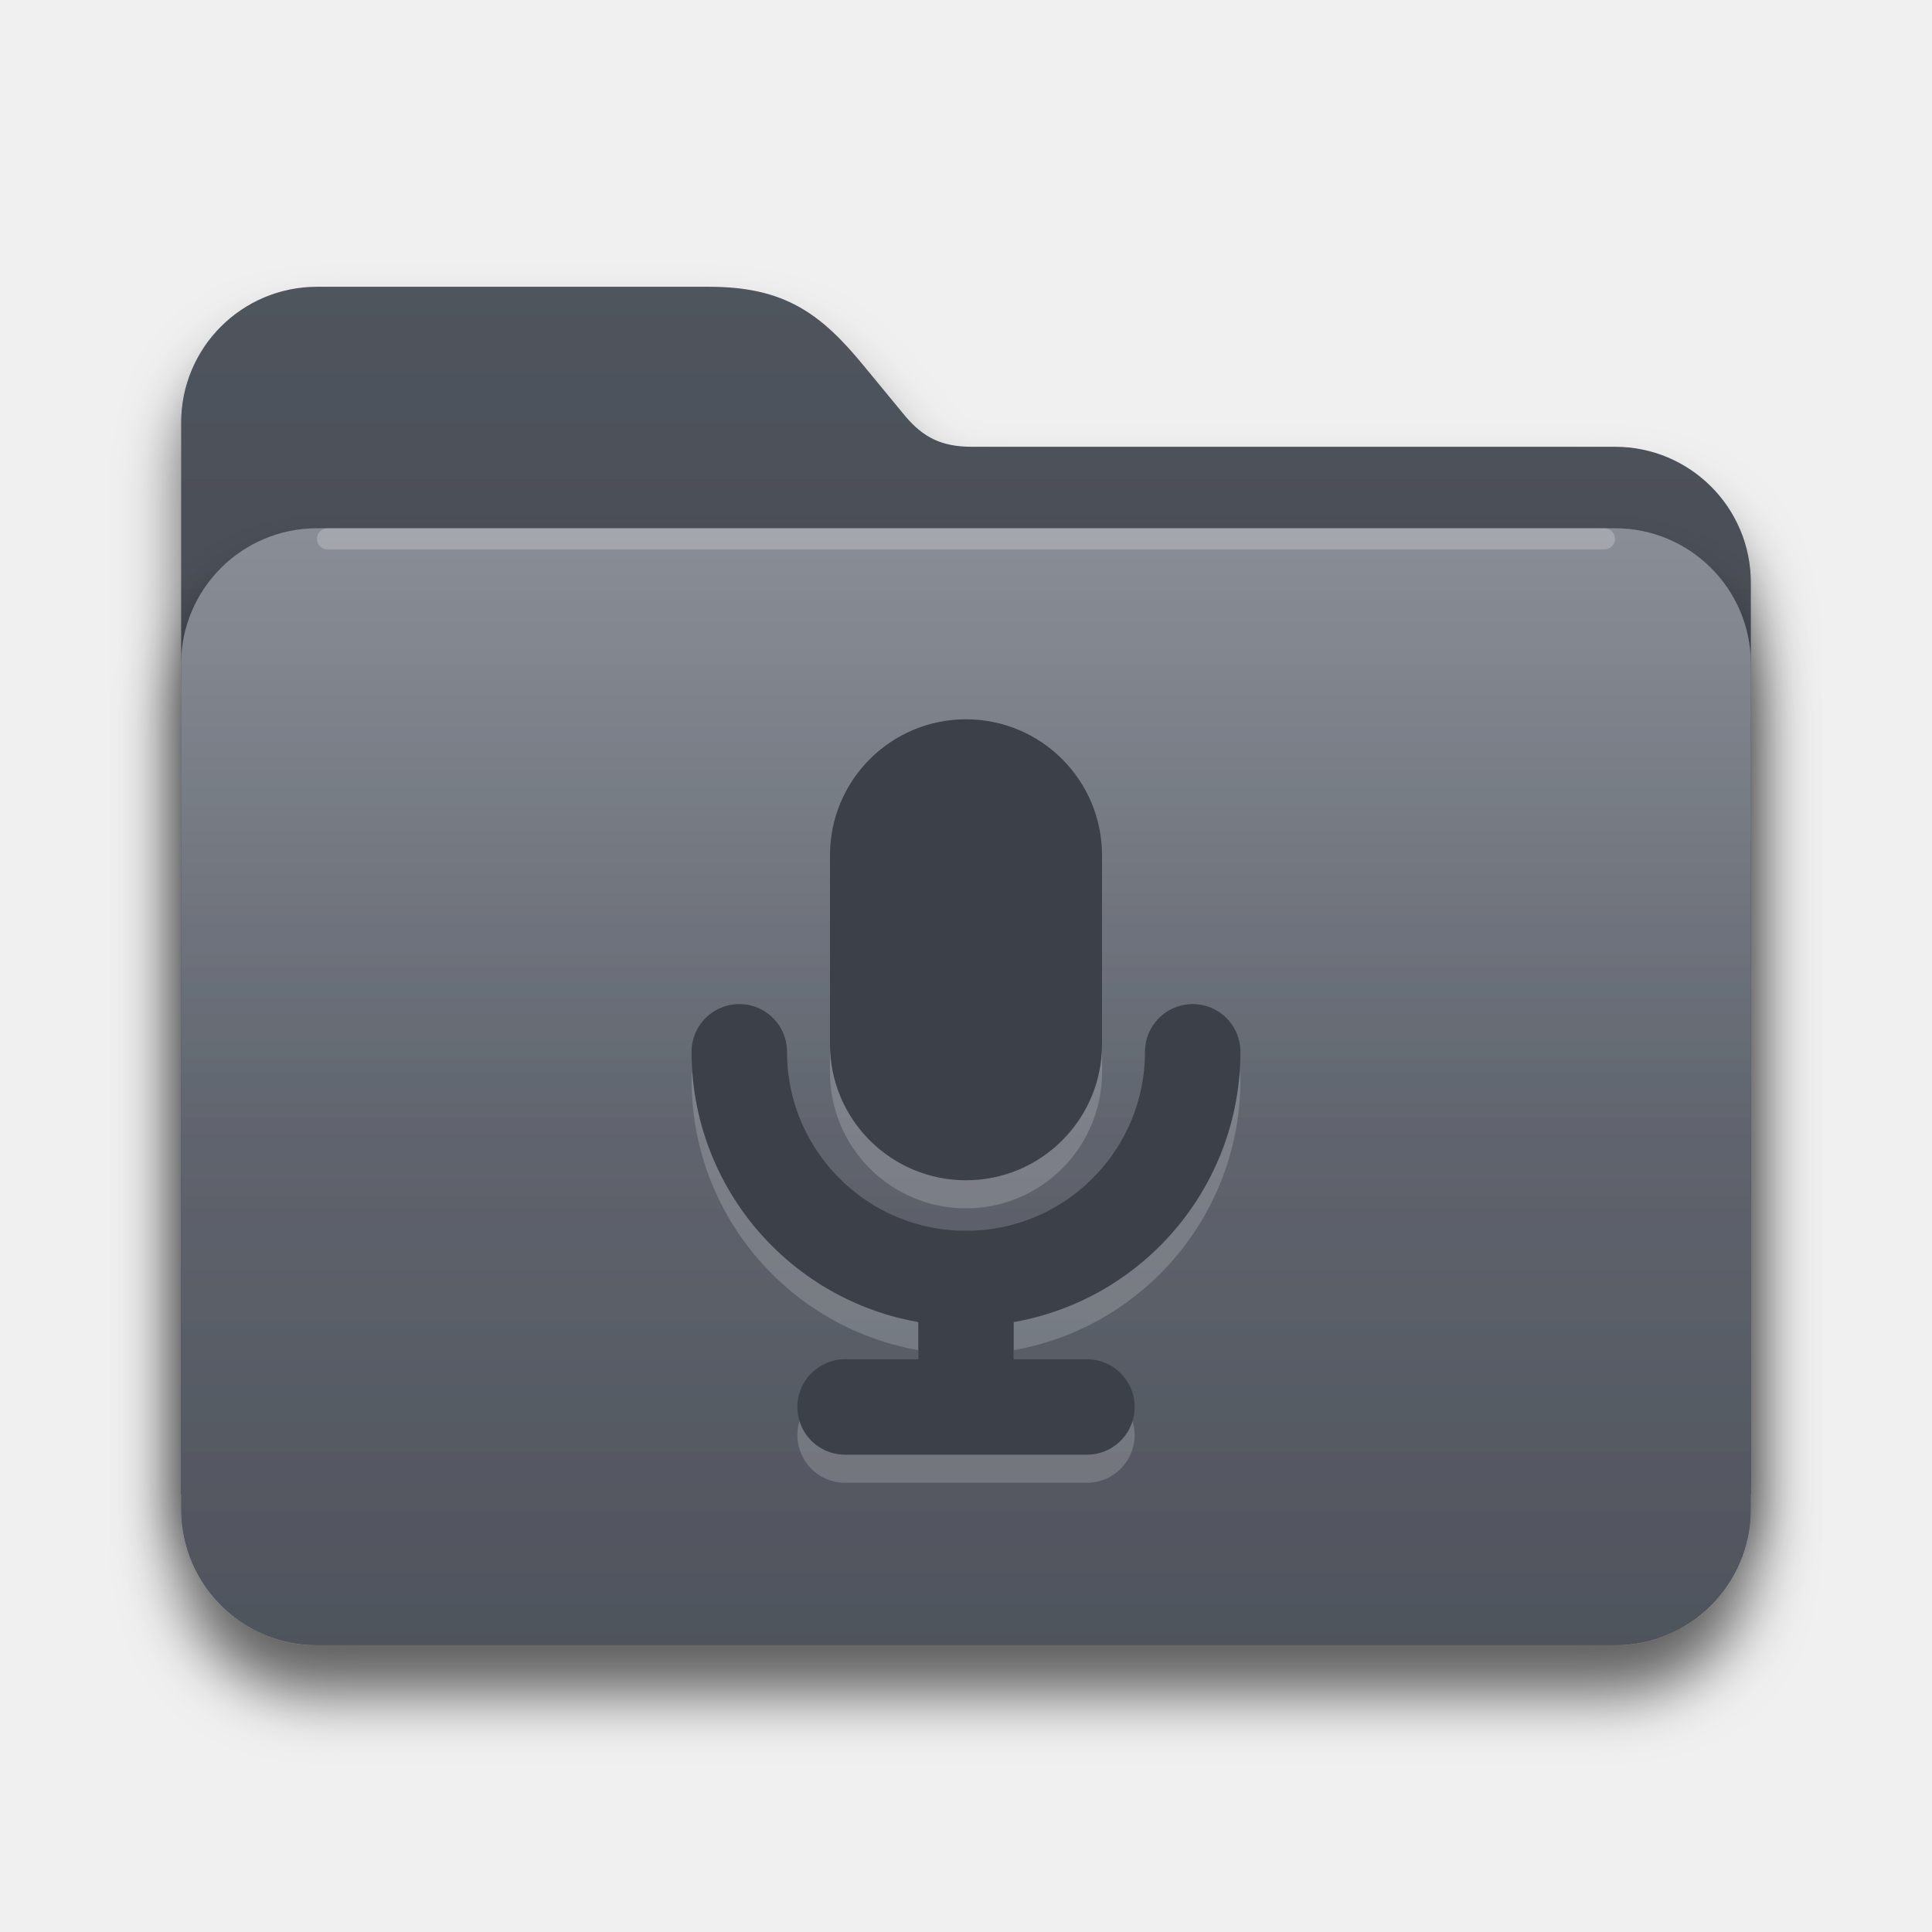
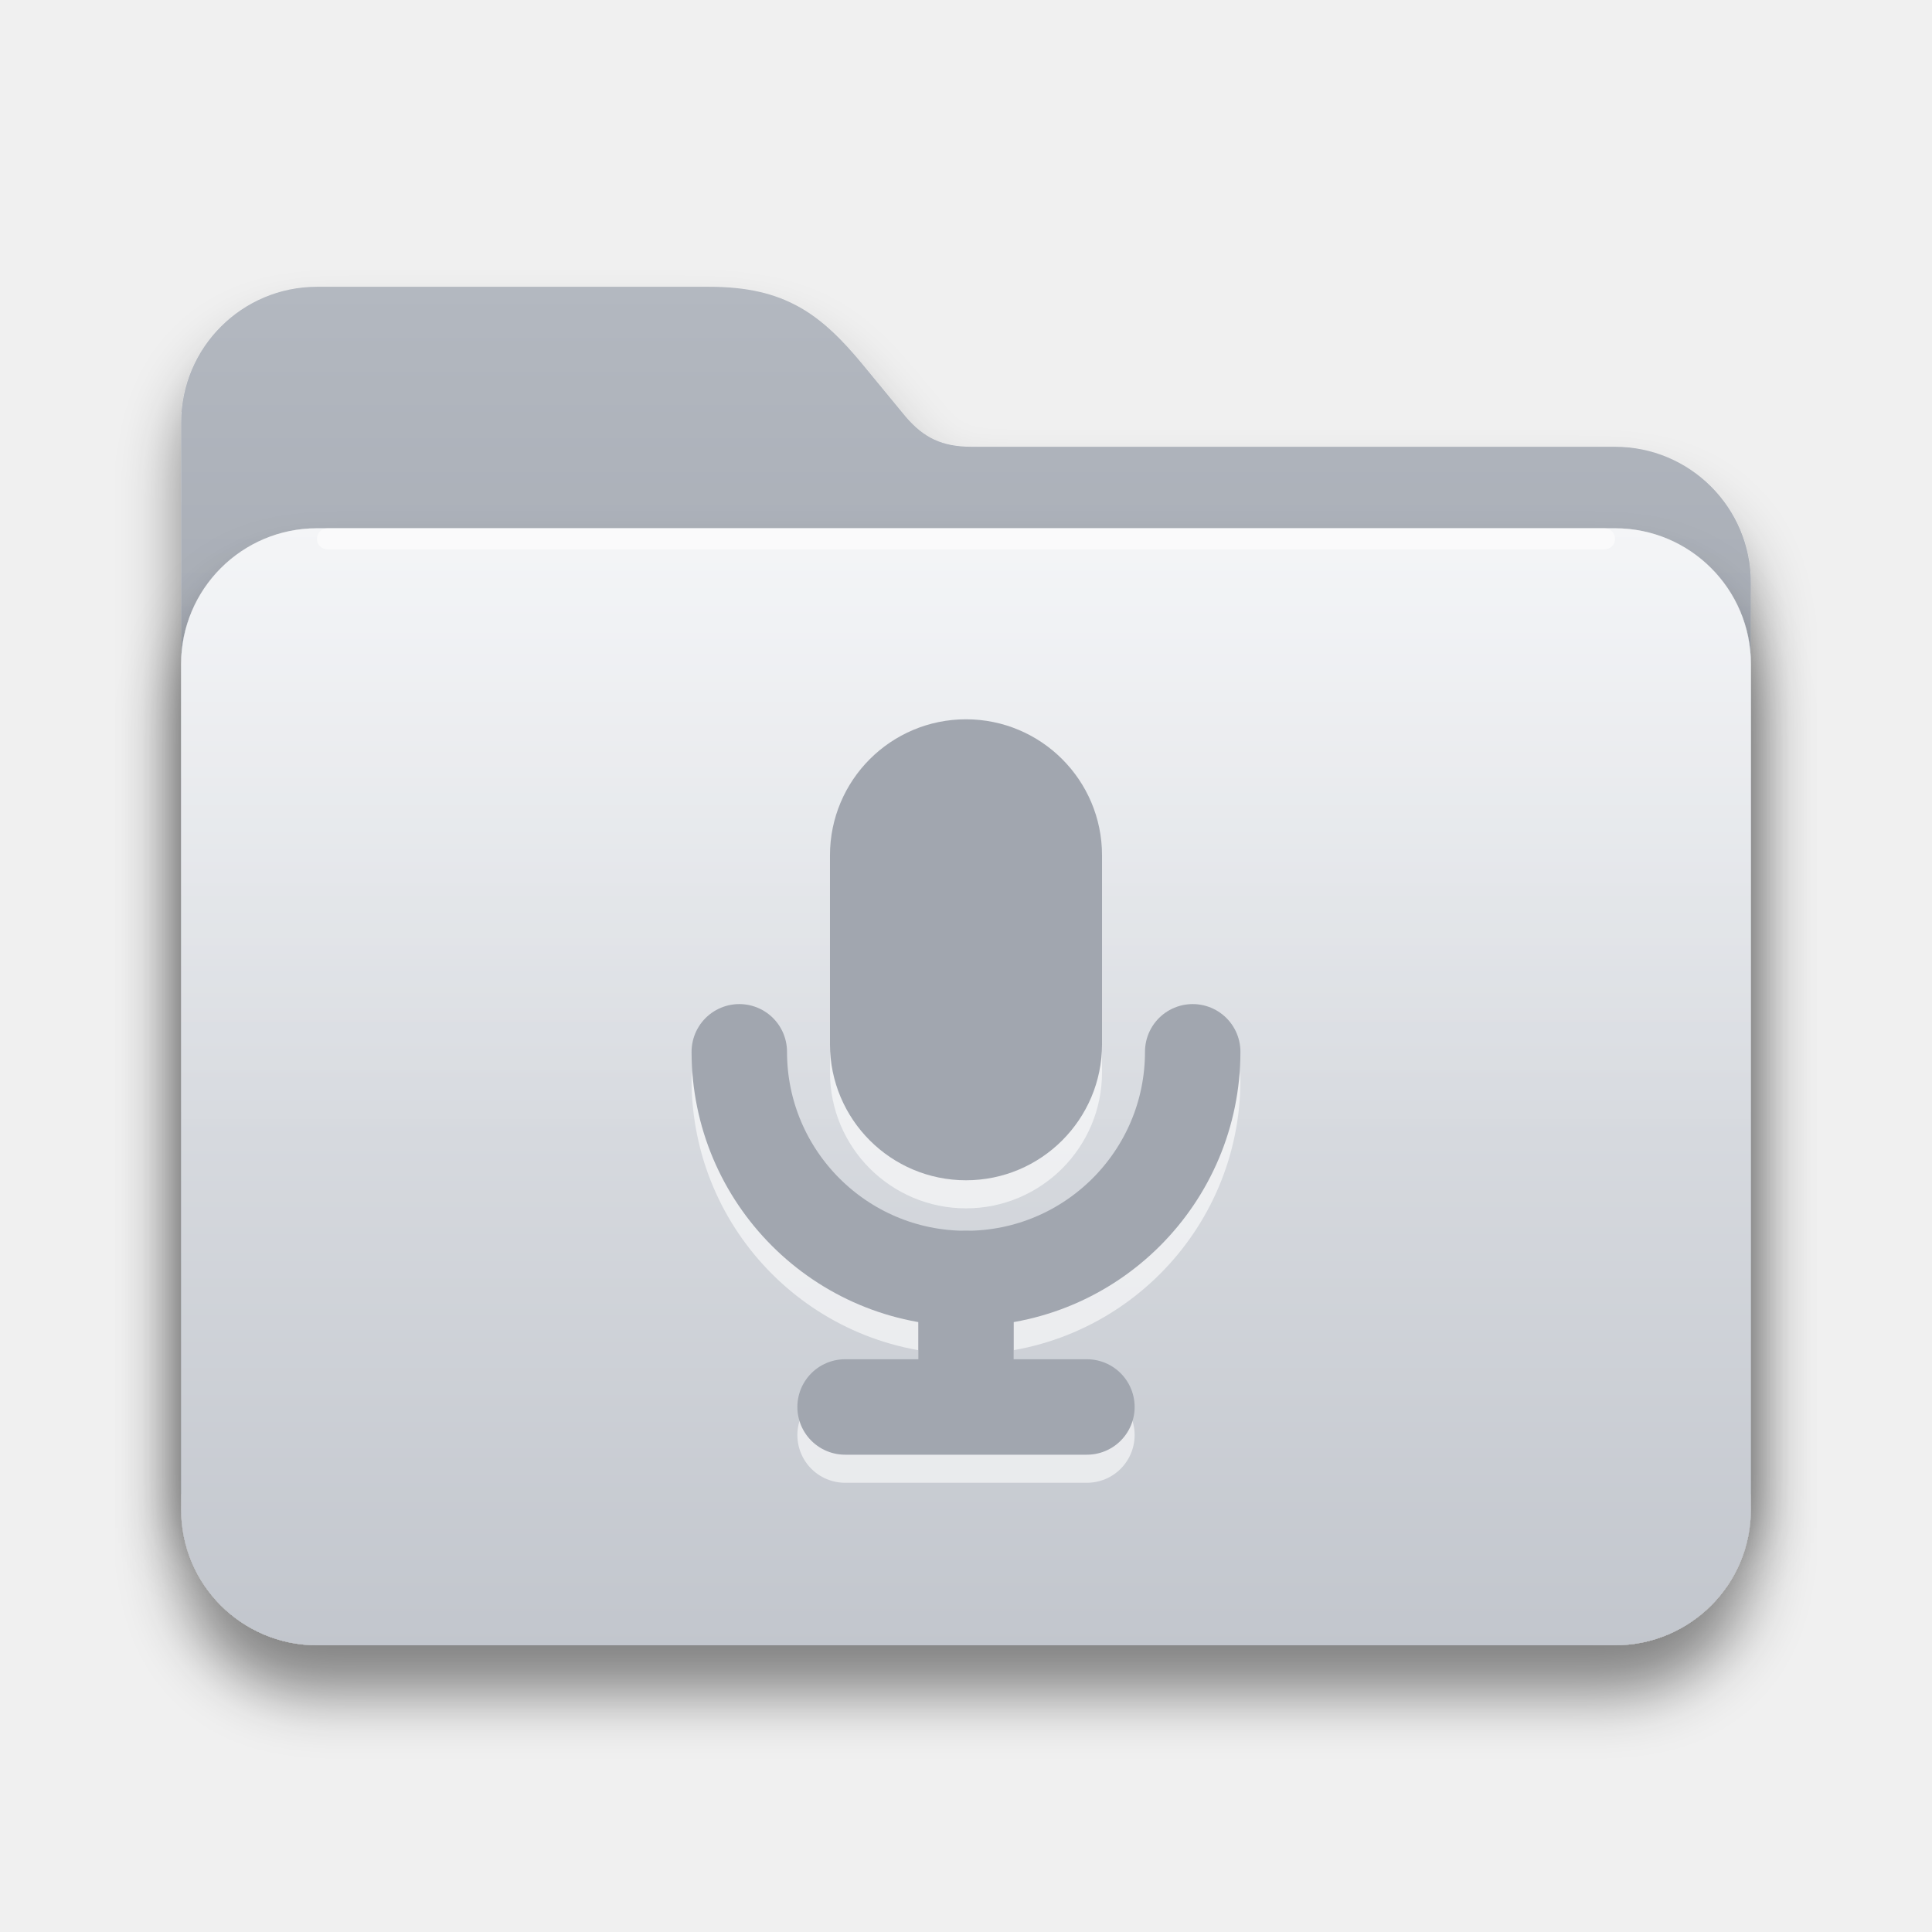
<svg xmlns="http://www.w3.org/2000/svg" viewBox="0 0 64 64" width="64" height="64">
  <defs>
    <linearGradient id="front" x1="0" y1="0" x2="0" y2="1">
-       <stop offset="0" stop-color="#737882" />
-       <stop offset="1" stop-color="#4f535c" />
+       <stop offset="0" stop-color="#eef0f3" />
+       <stop offset="1" stop-color="#c2c6cd" />
    </linearGradient>
    <linearGradient id="back" x1="0" y1="0" x2="0" y2="1">
-       <stop offset="0" stop-color="#50545d" />
-       <stop offset="1" stop-color="#3b3e46" />
+       <stop offset="0" stop-color="#b3b8c0" />
+       <stop offset="1" stop-color="#8f949e" />
    </linearGradient>
    <linearGradient id="gloss" x1="0" y1="0" x2="0" y2="1">
-       <stop offset="0" stop-color="#fff" stop-opacity=".16" />
+       <stop offset="0" stop-color="#fff" stop-opacity=".35" />
      <stop offset=".55" stop-color="#fff" stop-opacity="0" />
    </linearGradient>
    <filter id="bevel" x="-20%" y="-20%" width="140%" height="140%">
-       <feDropShadow dx="0" dy="-.6" stdDeviation="0" flood-color="#fff" flood-opacity=".22" />
-       <feDropShadow dx="0" dy="1.6" stdDeviation="1" flood-color="#000" flood-opacity=".6" />
+       <feDropShadow dx="0" dy="-.6" stdDeviation="0" flood-color="#fff" flood-opacity=".5" />
+       <feDropShadow dx="0" dy="1.6" stdDeviation="1" flood-color="#000" flood-opacity=".45" />
    </filter>
    <mask id="sym" maskUnits="userSpaceOnUse" x="-3" y="-3" width="30" height="30">
      <g transform="translate(12 12) scale(1.0094) translate(-12.000 -12.125)">
        <rect x="9" y="3" width="6" height="11" rx="3" fill="#fff" stroke="#fff" stroke-width="1.2" stroke-linejoin="round" stroke-linecap="round" />
        <path data-line="1" d="M6 11.2a6 6 0 0 0 12 0" fill="none" stroke="#fff" stroke-width="2.526" stroke-linejoin="round" stroke-linecap="round" />
        <path data-line="1" d="M12 17.2v3" fill="none" stroke="#fff" stroke-width="2.526" stroke-linejoin="round" stroke-linecap="round" />
        <path data-line="1" d="M8.8 20.6h6.4" fill="none" stroke="#fff" stroke-width="2.526" stroke-linejoin="round" stroke-linecap="round" />
      </g>
    </mask>
  </defs>
  <g transform="translate(6 9.5)">
    <path fill="url(#back)" filter="url(#bevel)" d="M0,4.5A4.5,4.5 0 0 1 4.5,0H17.5C20,0 21.2,.9 22.6,2.6L24,4.3C24.6,5 25.2,5.3 26.2,5.3H47.5A4.5,4.5 0 0 1 52,9.8V40H0Z" />
    <rect fill="url(#front)" filter="url(#bevel)" x="0" y="8" width="52" height="37" rx="4.5" />
    <rect fill="url(#gloss)" x="0" y="8" width="52" height="37" rx="4.5" />
-     <rect fill="#fff" opacity=".22" x="4.5" y="8" width="43" height=".7" rx=".35" />
+     <rect fill="#fff" opacity=".55" x="4.5" y="8" width="43" height=".7" rx=".35" />
  </g>
  <g transform="translate(17.12 21.12) scale(1.24)">
-     <rect x="-3" y="-3" width="30" height="30" fill="#fff" opacity=".18" mask="url(#sym)" transform="translate(0 .75)" />
-     <rect x="-3" y="-3" width="30" height="30" fill="#3c4048" mask="url(#sym)" />
+     <rect x="-3" y="-3" width="30" height="30" fill="#fff" opacity=".6" mask="url(#sym)" transform="translate(0 .75)" />
+     <rect x="-3" y="-3" width="30" height="30" fill="#a1a6af" mask="url(#sym)" />
  </g>
</svg>
